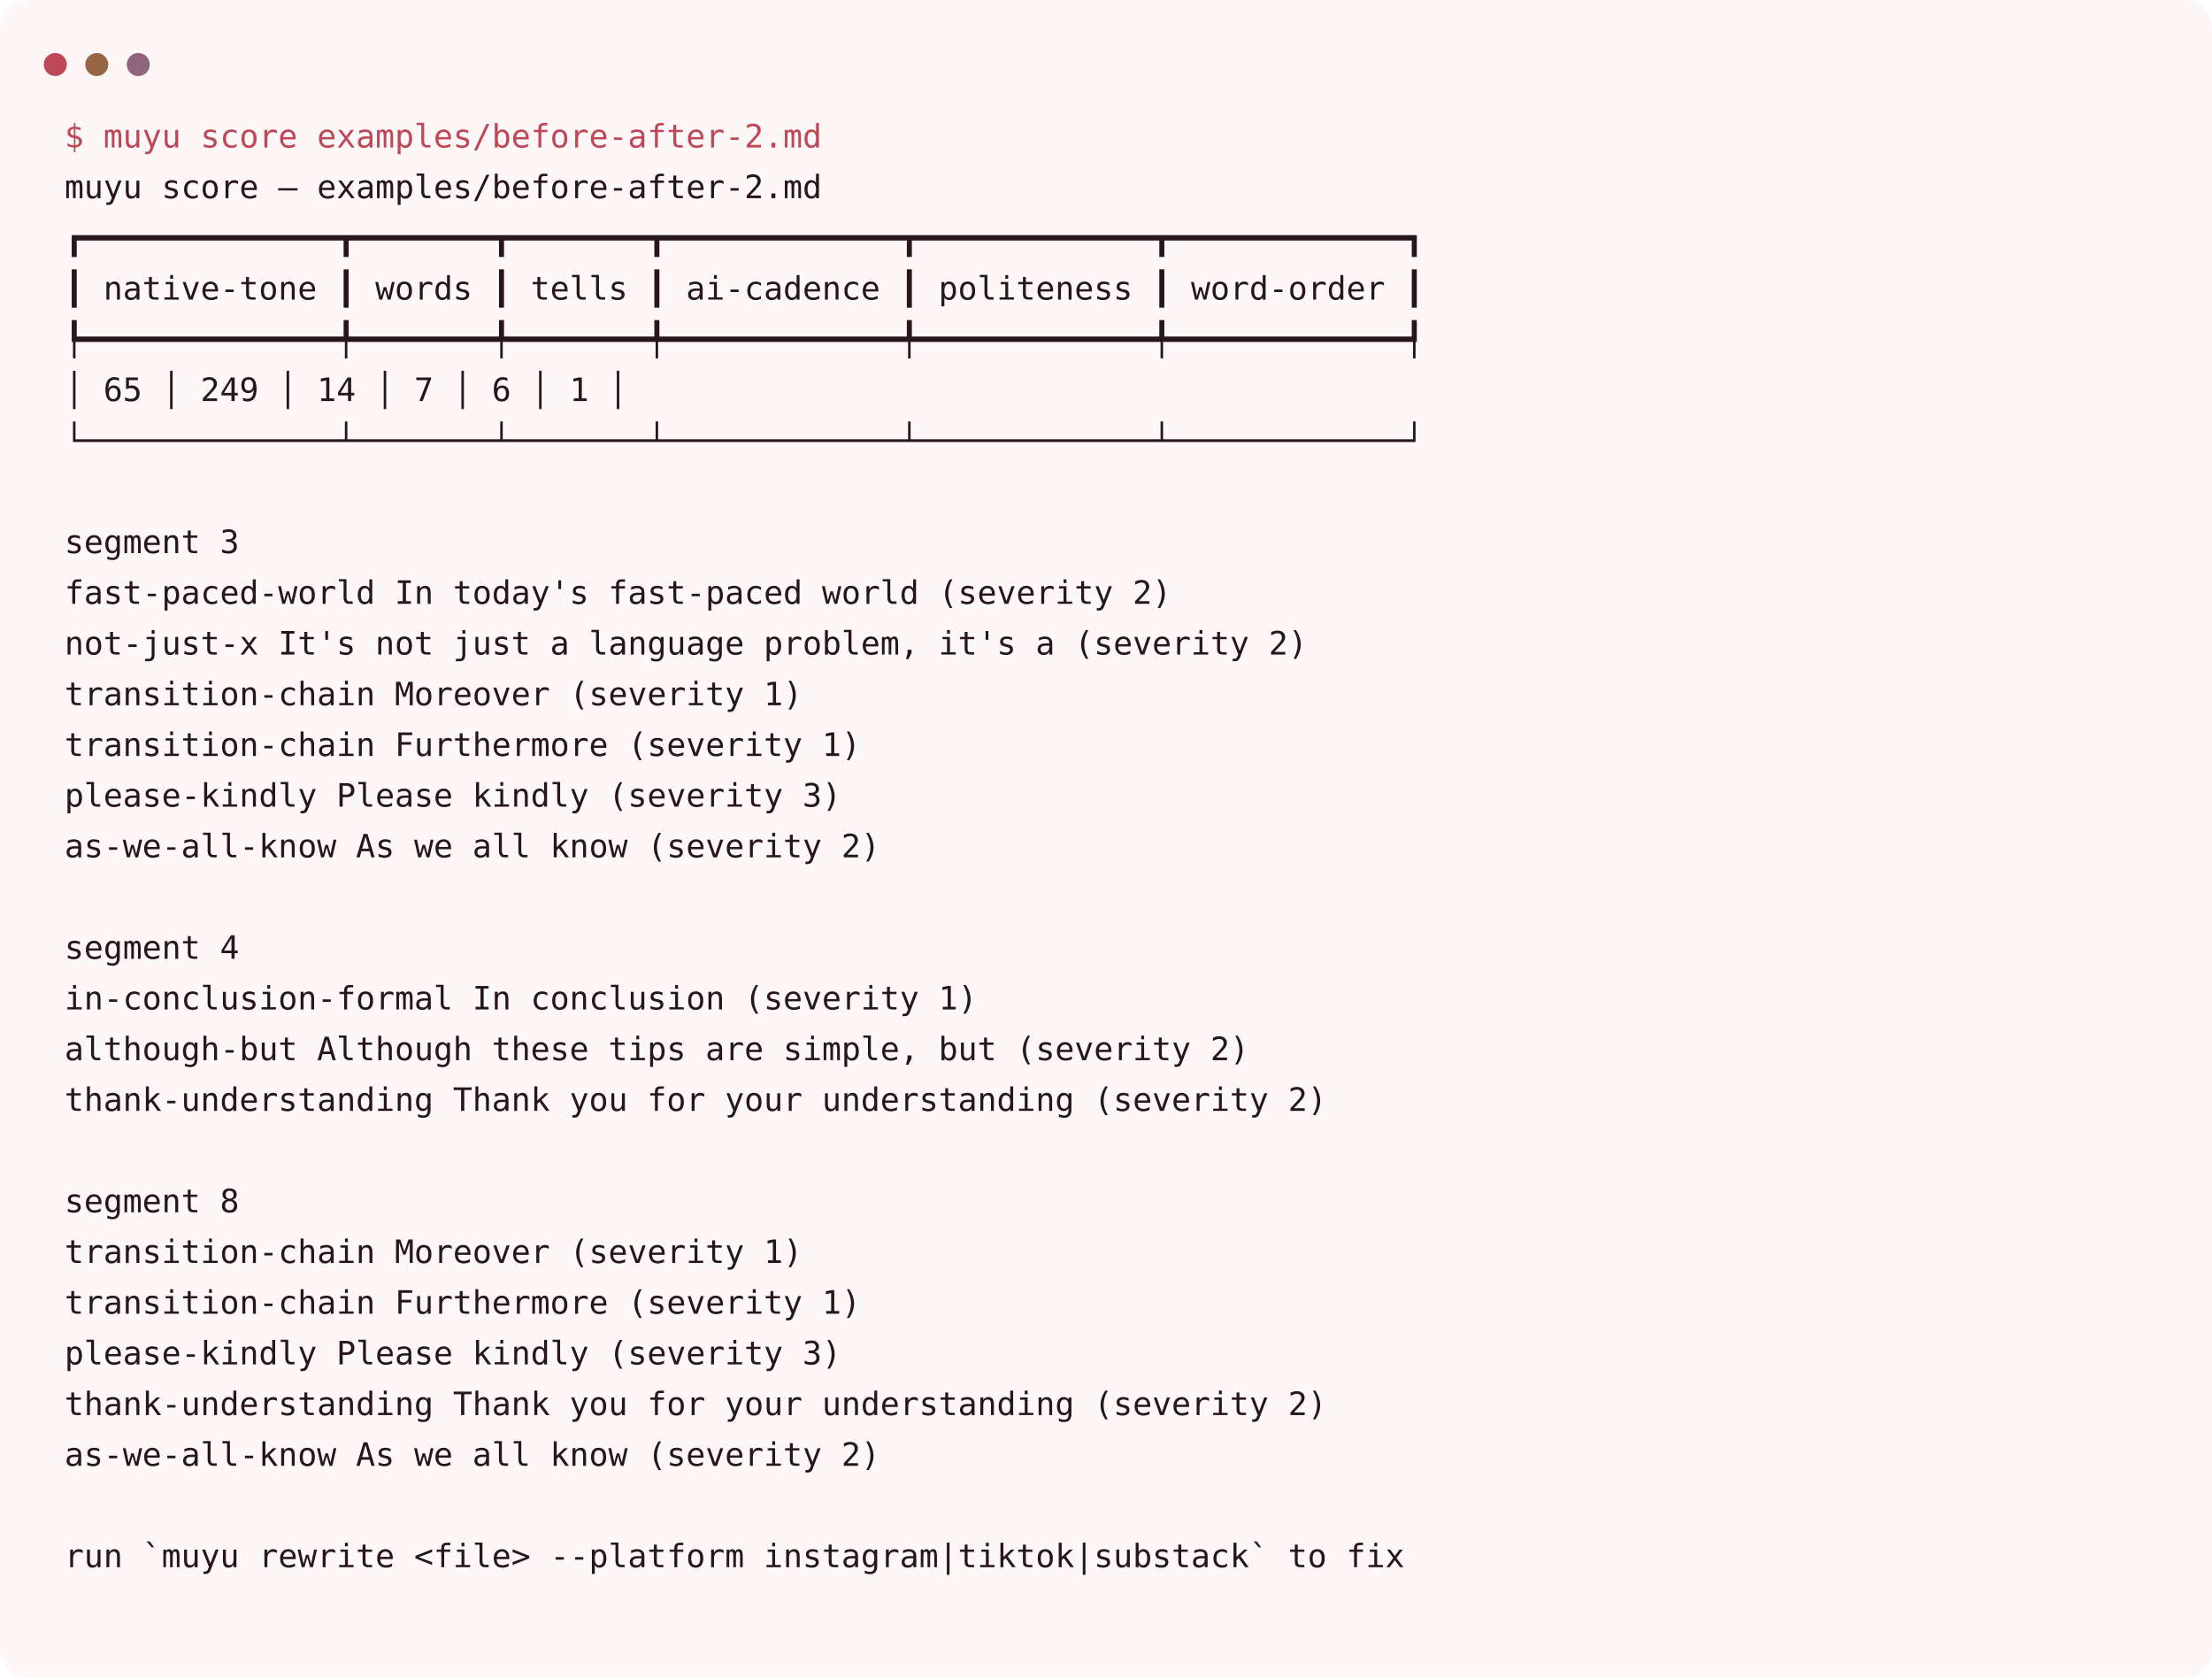
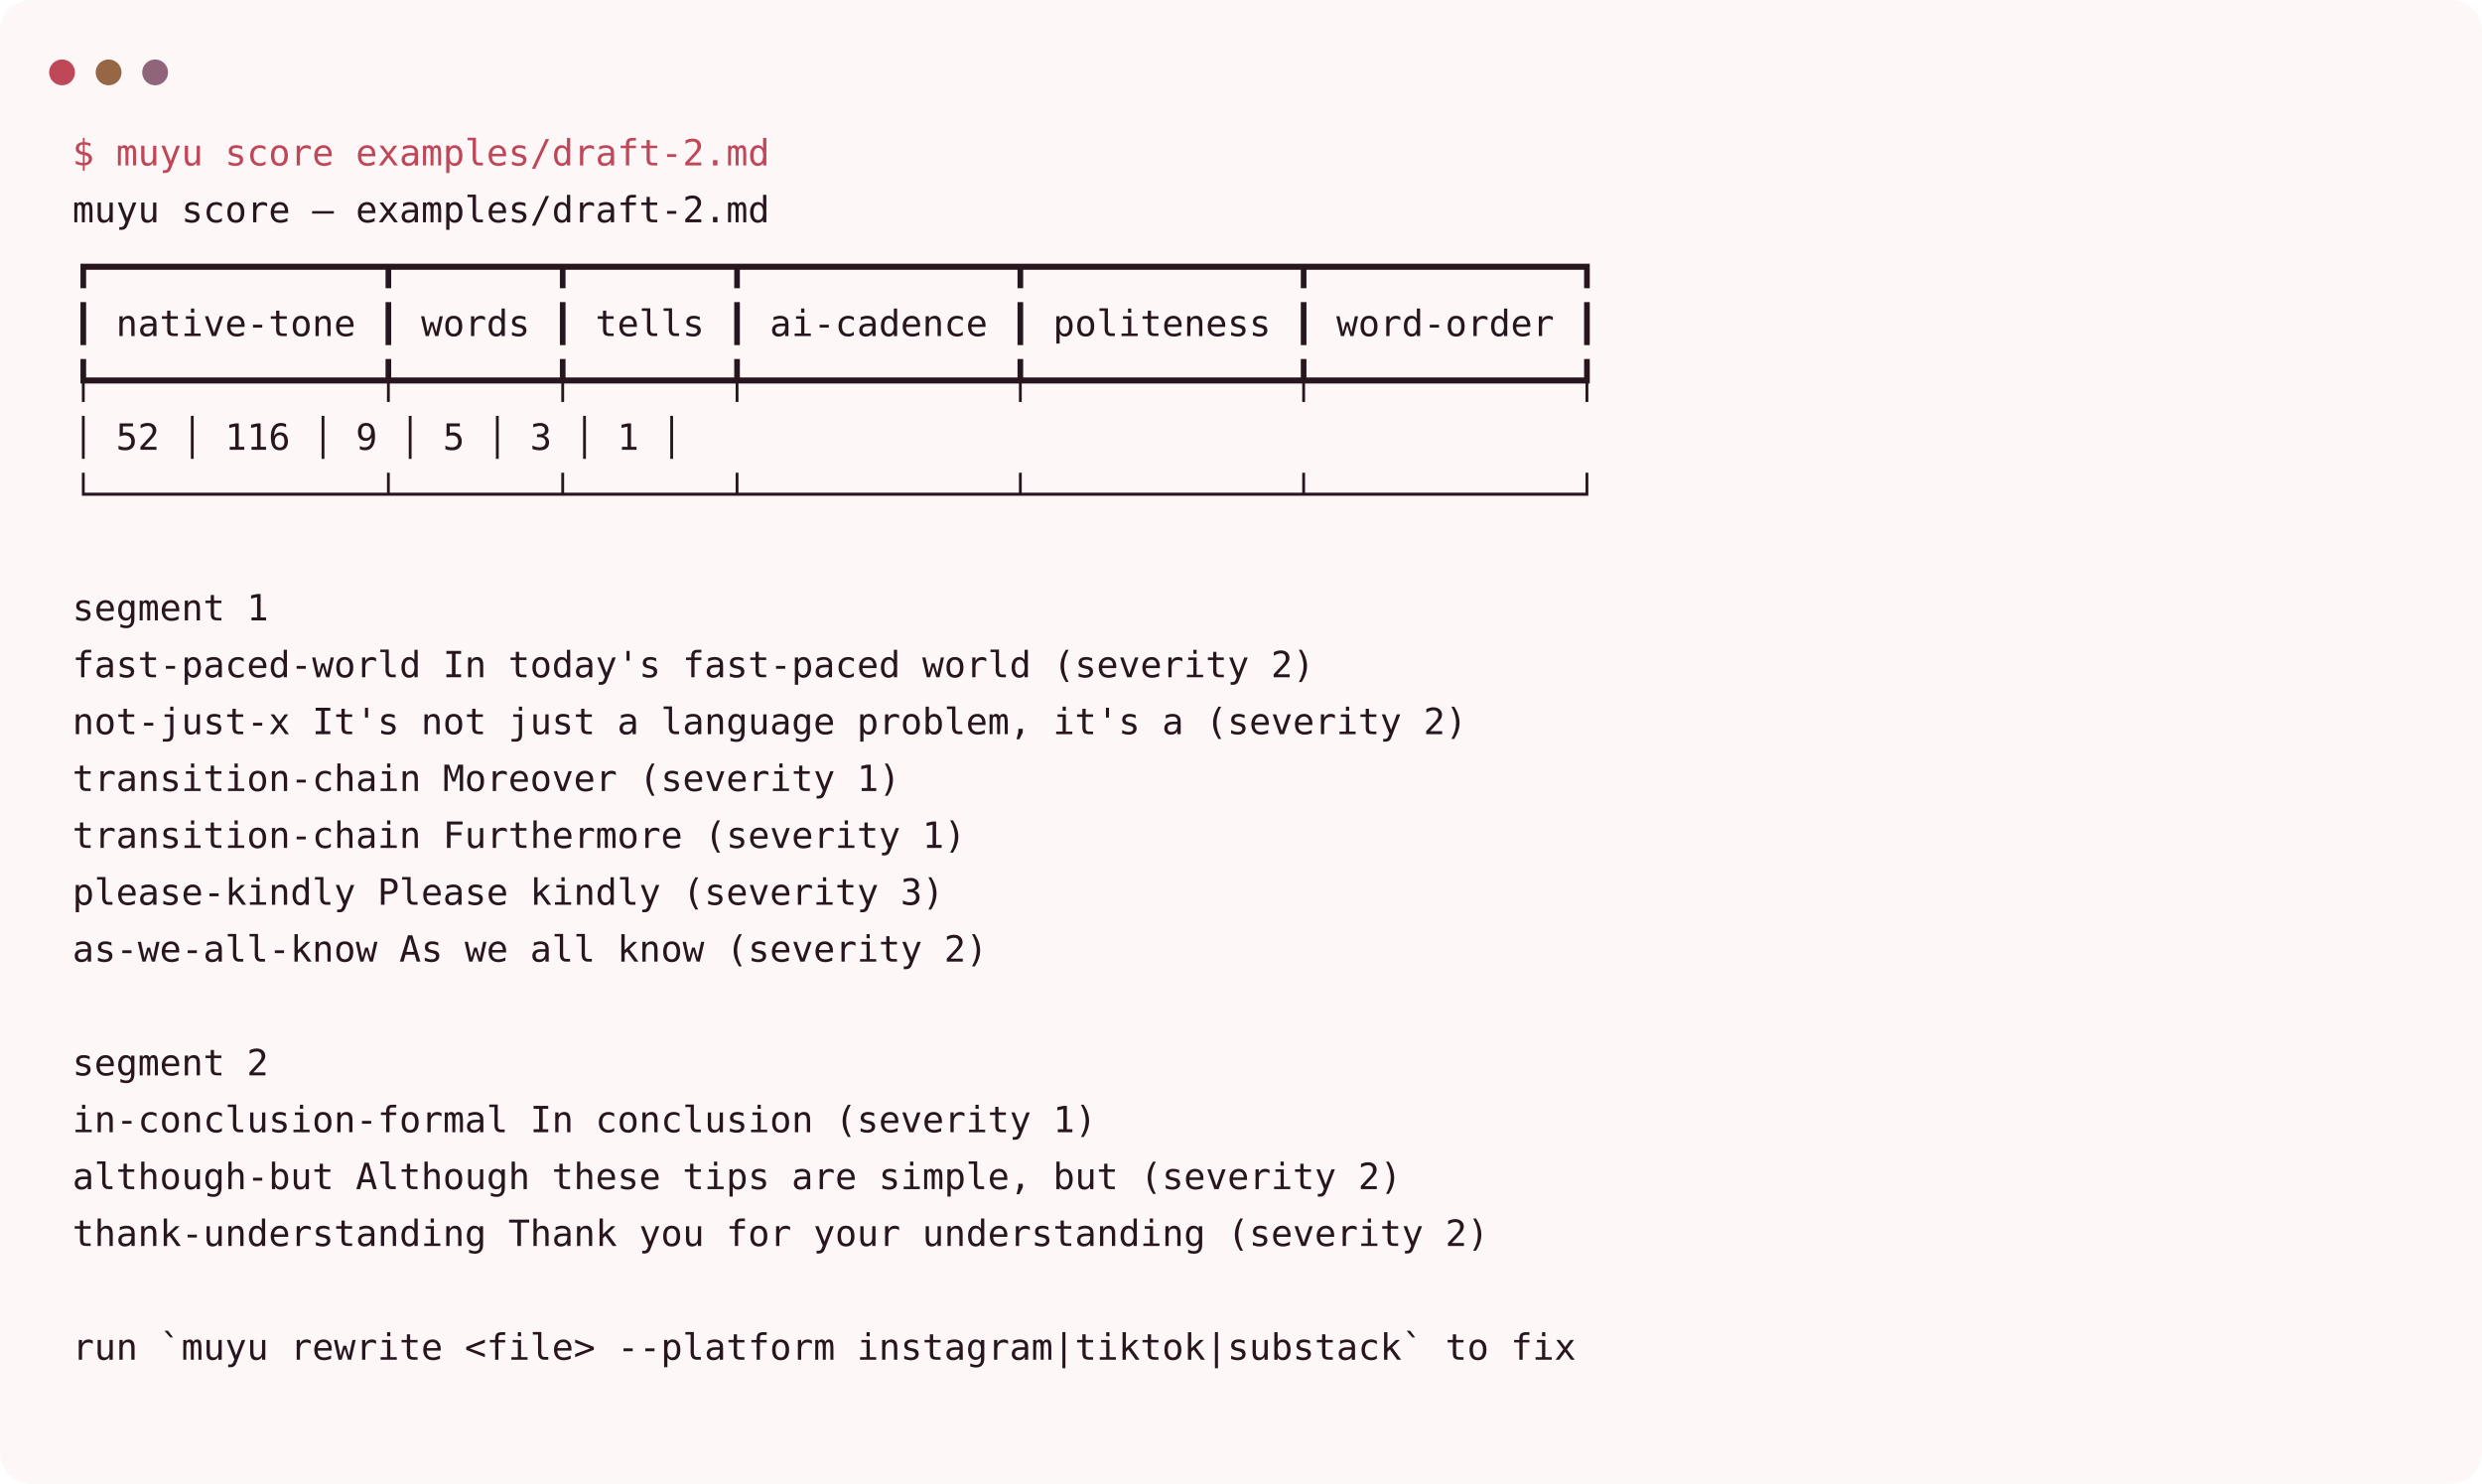
- <svg xmlns="http://www.w3.org/2000/svg" viewBox="0 0 960 728" width="960" height="728" data-palette="e6566a-e79c6a-f6acd1-042b526d80e9" role="img" aria-labelledby="demo-1-light-title">
-   <rect width="960" height="728" rx="12" fill="#fef7f8" />
+ <svg xmlns="http://www.w3.org/2000/svg" viewBox="0 0 960 574" width="960" height="574" data-palette="e6566a-e79c6a-f6acd1-042b526d80e9" role="img" aria-labelledby="demo-1-light-title">
+   <rect width="960" height="574" rx="12" fill="#fef7f8" />
  <circle cx="24" cy="28" r="5" fill="#bf4858" />
  <circle cx="42" cy="28" r="5" fill="#966645" />
  <circle cx="60" cy="28" r="5" fill="#90647a" />
-   <text x="28" y="64" fill="#bf4858" font-family="ui-monospace,Menlo,monospace" font-size="14">$ muyu score examples/before-after-2.md</text>
-   <text x="28" y="86" fill="#27161e" font-family="ui-monospace,Menlo,monospace" font-size="14">               muyu score — examples/before-after-2.md                </text>
+   <text x="28" y="64" fill="#bf4858" font-family="ui-monospace,Menlo,monospace" font-size="14">$ muyu score examples/draft-2.md</text>
+   <text x="28" y="86" fill="#27161e" font-family="ui-monospace,Menlo,monospace" font-size="14">                   muyu score — examples/draft-2.md                   </text>
  <text x="28" y="108" fill="#27161e" font-family="ui-monospace,Menlo,monospace" font-size="14">┏━━━━━━━━━━━━━┳━━━━━━━┳━━━━━━━┳━━━━━━━━━━━━┳━━━━━━━━━━━━┳━━━━━━━━━━━━┓</text>
  <text x="28" y="130" fill="#27161e" font-family="ui-monospace,Menlo,monospace" font-size="14">┃ native-tone ┃ words ┃ tells ┃ ai-cadence ┃ politeness ┃ word-order ┃</text>
  <text x="28" y="152" fill="#27161e" font-family="ui-monospace,Menlo,monospace" font-size="14">┡━━━━━━━━━━━━━╇━━━━━━━╇━━━━━━━╇━━━━━━━━━━━━╇━━━━━━━━━━━━╇━━━━━━━━━━━━┩</text>
-   <text x="28" y="174" fill="#27161e" font-family="ui-monospace,Menlo,monospace" font-size="14">│          65 │   249 │    14 │          7 │          6 │          1 │</text>
+   <text x="28" y="174" fill="#27161e" font-family="ui-monospace,Menlo,monospace" font-size="14">│          52 │   116 │     9 │          5 │          3 │          1 │</text>
  <text x="28" y="196" fill="#27161e" font-family="ui-monospace,Menlo,monospace" font-size="14">└─────────────┴───────┴───────┴────────────┴────────────┴────────────┘</text>
  <text x="28" y="218" fill="#27161e" font-family="ui-monospace,Menlo,monospace" font-size="14" />
-   <text x="28" y="240" fill="#27161e" font-family="ui-monospace,Menlo,monospace" font-size="14">segment 3</text>
+   <text x="28" y="240" fill="#27161e" font-family="ui-monospace,Menlo,monospace" font-size="14">segment 1</text>
  <text x="28" y="262" fill="#27161e" font-family="ui-monospace,Menlo,monospace" font-size="14">  fast-paced-world  In today's fast-paced world  (severity 2)</text>
  <text x="28" y="284" fill="#27161e" font-family="ui-monospace,Menlo,monospace" font-size="14">  not-just-x  It's not just a language problem, it's a  (severity 2)</text>
  <text x="28" y="306" fill="#27161e" font-family="ui-monospace,Menlo,monospace" font-size="14">  transition-chain  Moreover  (severity 1)</text>
  <text x="28" y="328" fill="#27161e" font-family="ui-monospace,Menlo,monospace" font-size="14">  transition-chain  Furthermore  (severity 1)</text>
  <text x="28" y="350" fill="#27161e" font-family="ui-monospace,Menlo,monospace" font-size="14">  please-kindly  Please kindly  (severity 3)</text>
  <text x="28" y="372" fill="#27161e" font-family="ui-monospace,Menlo,monospace" font-size="14">  as-we-all-know  As we all know  (severity 2)</text>
  <text x="28" y="394" fill="#27161e" font-family="ui-monospace,Menlo,monospace" font-size="14" />
-   <text x="28" y="416" fill="#27161e" font-family="ui-monospace,Menlo,monospace" font-size="14">segment 4</text>
+   <text x="28" y="416" fill="#27161e" font-family="ui-monospace,Menlo,monospace" font-size="14">segment 2</text>
  <text x="28" y="438" fill="#27161e" font-family="ui-monospace,Menlo,monospace" font-size="14">  in-conclusion-formal  In conclusion  (severity 1)</text>
  <text x="28" y="460" fill="#27161e" font-family="ui-monospace,Menlo,monospace" font-size="14">  although-but  Although these tips are simple, but  (severity 2)</text>
  <text x="28" y="482" fill="#27161e" font-family="ui-monospace,Menlo,monospace" font-size="14">  thank-understanding  Thank you for your understanding  (severity 2)</text>
  <text x="28" y="504" fill="#27161e" font-family="ui-monospace,Menlo,monospace" font-size="14" />
-   <text x="28" y="526" fill="#27161e" font-family="ui-monospace,Menlo,monospace" font-size="14">segment 8</text>
-   <text x="28" y="548" fill="#27161e" font-family="ui-monospace,Menlo,monospace" font-size="14">  transition-chain  Moreover  (severity 1)</text>
-   <text x="28" y="570" fill="#27161e" font-family="ui-monospace,Menlo,monospace" font-size="14">  transition-chain  Furthermore  (severity 1)</text>
-   <text x="28" y="592" fill="#27161e" font-family="ui-monospace,Menlo,monospace" font-size="14">  please-kindly  Please kindly  (severity 3)</text>
-   <text x="28" y="614" fill="#27161e" font-family="ui-monospace,Menlo,monospace" font-size="14">  thank-understanding  Thank you for your understanding  (severity 2)</text>
-   <text x="28" y="636" fill="#27161e" font-family="ui-monospace,Menlo,monospace" font-size="14">  as-we-all-know  As we all know  (severity 2)</text>
-   <text x="28" y="658" fill="#27161e" font-family="ui-monospace,Menlo,monospace" font-size="14" />
-   <text x="28" y="680" fill="#27161e" font-family="ui-monospace,Menlo,monospace" font-size="14">run `muyu rewrite &lt;file&gt; --platform instagram|tiktok|substack` to fix</text>
+   <text x="28" y="526" fill="#27161e" font-family="ui-monospace,Menlo,monospace" font-size="14">run `muyu rewrite &lt;file&gt; --platform instagram|tiktok|substack` to fix</text>
</svg>
